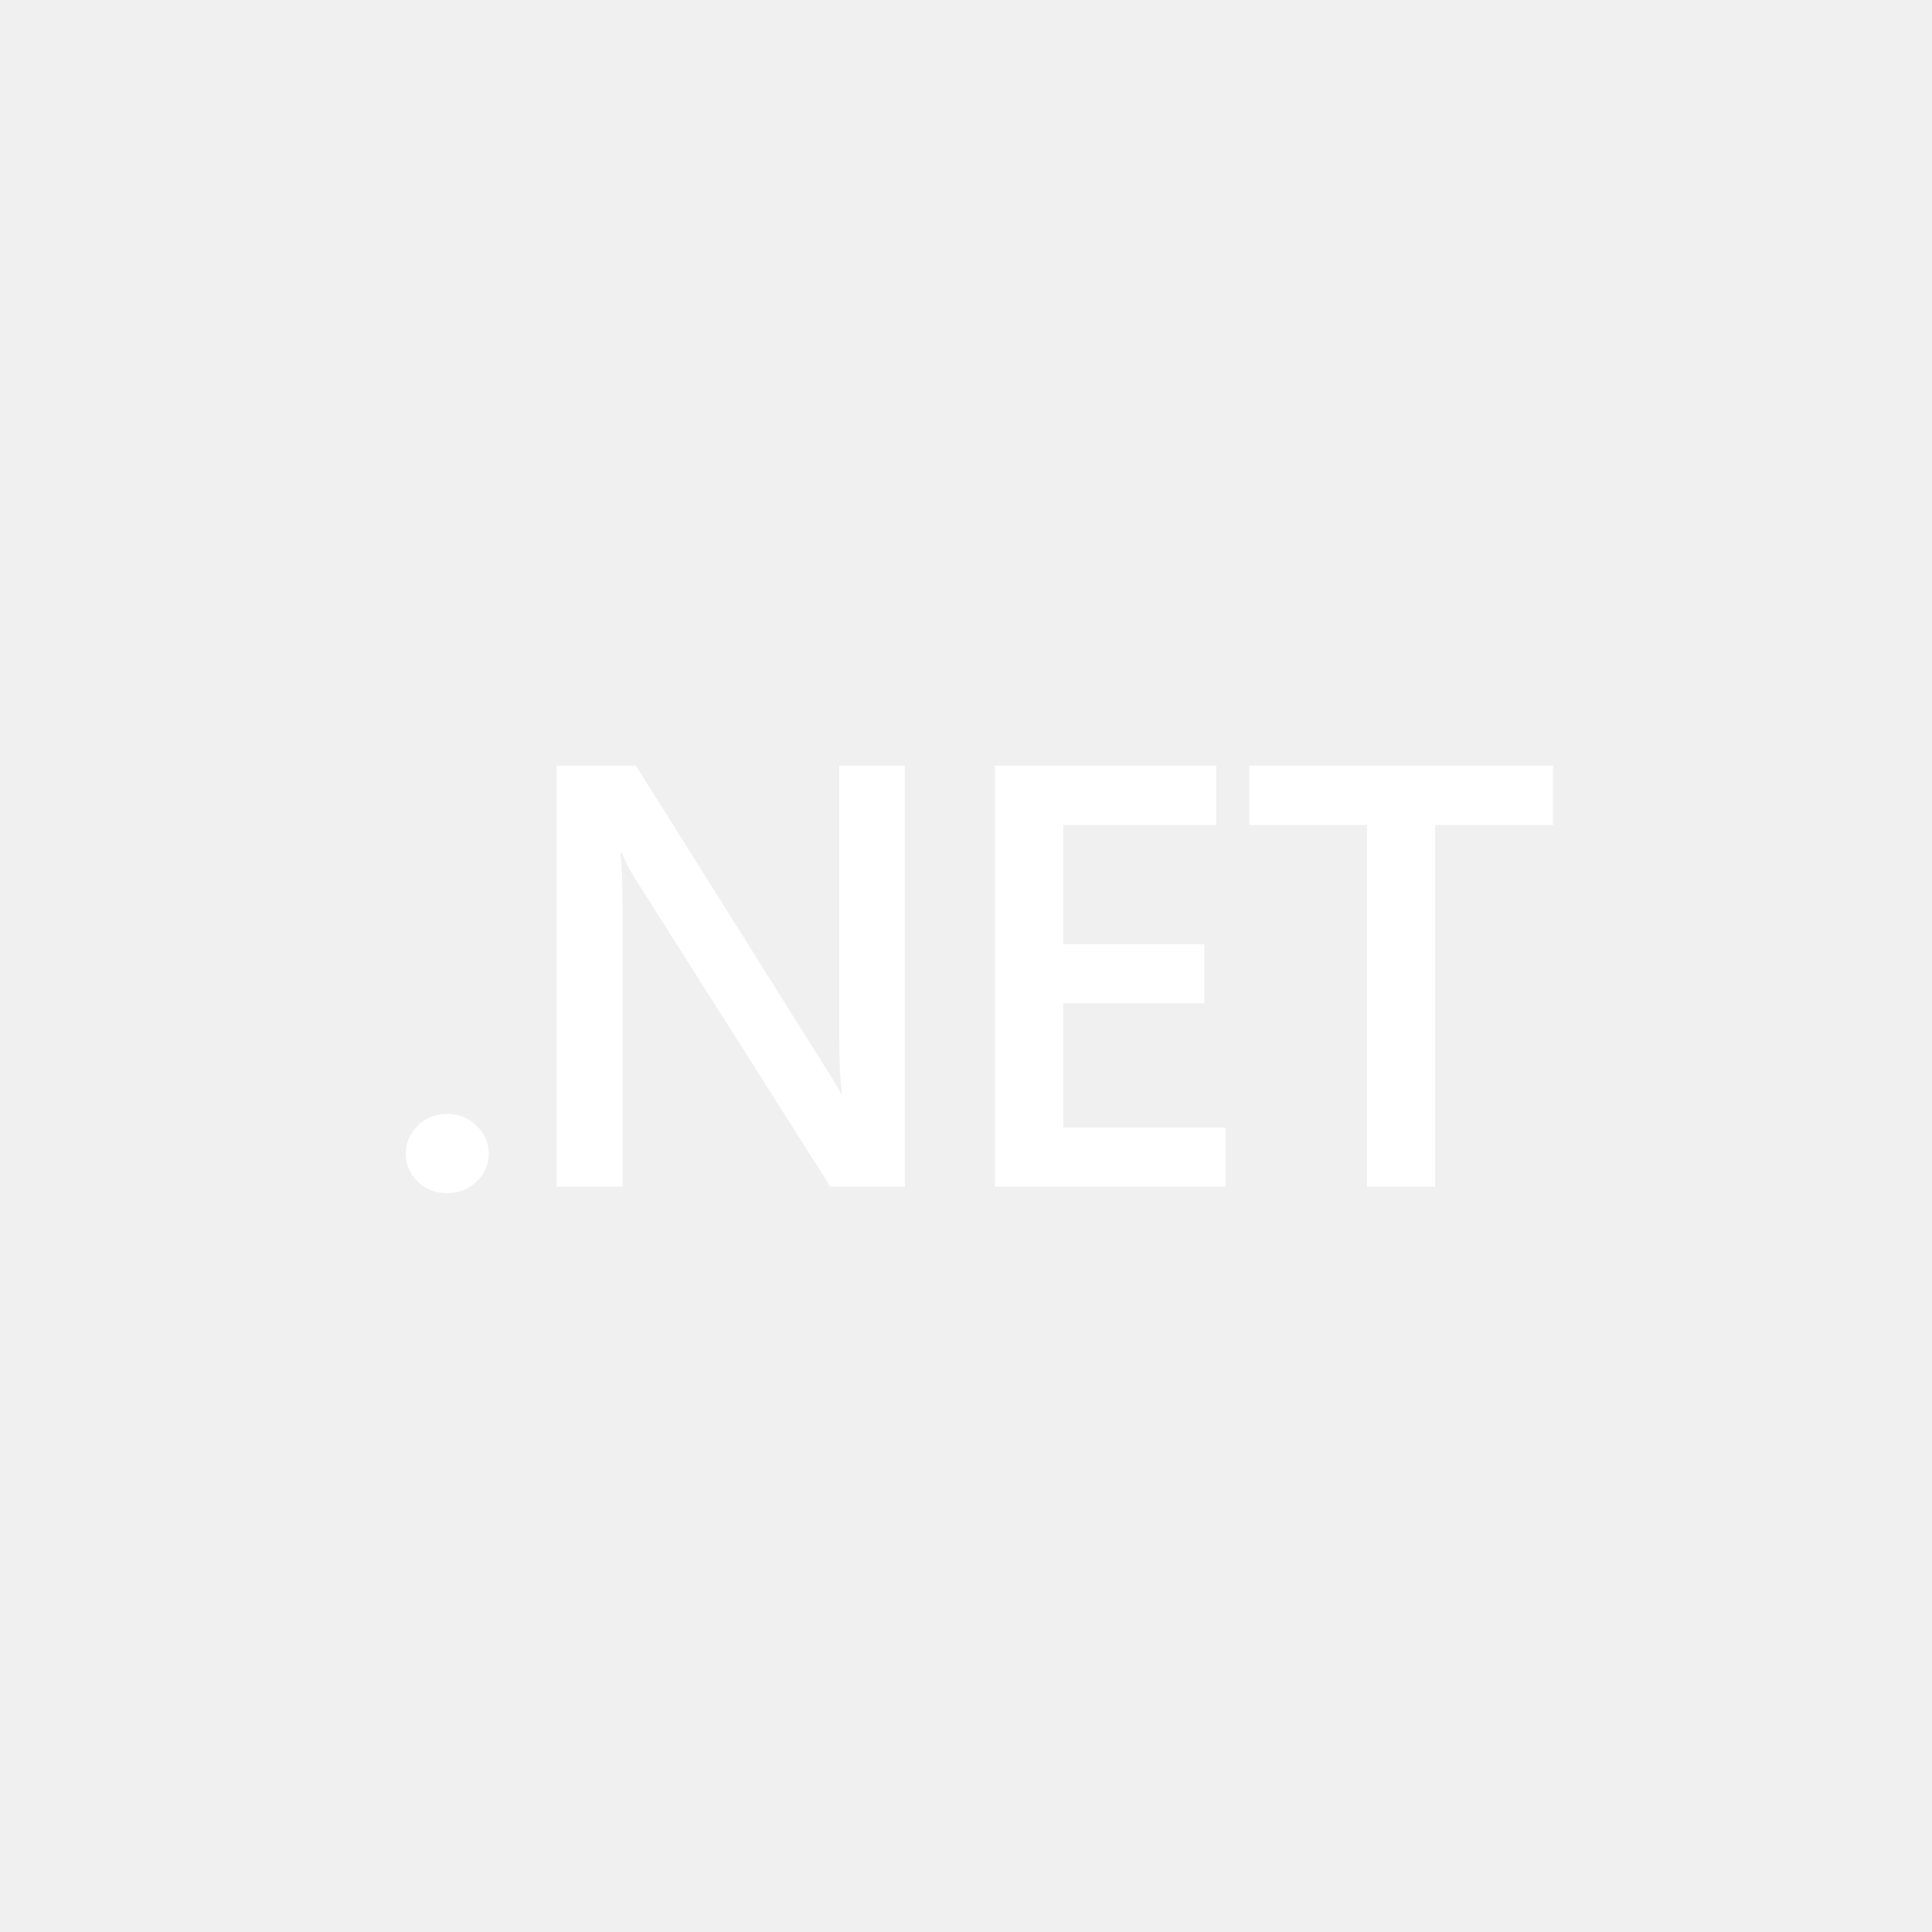
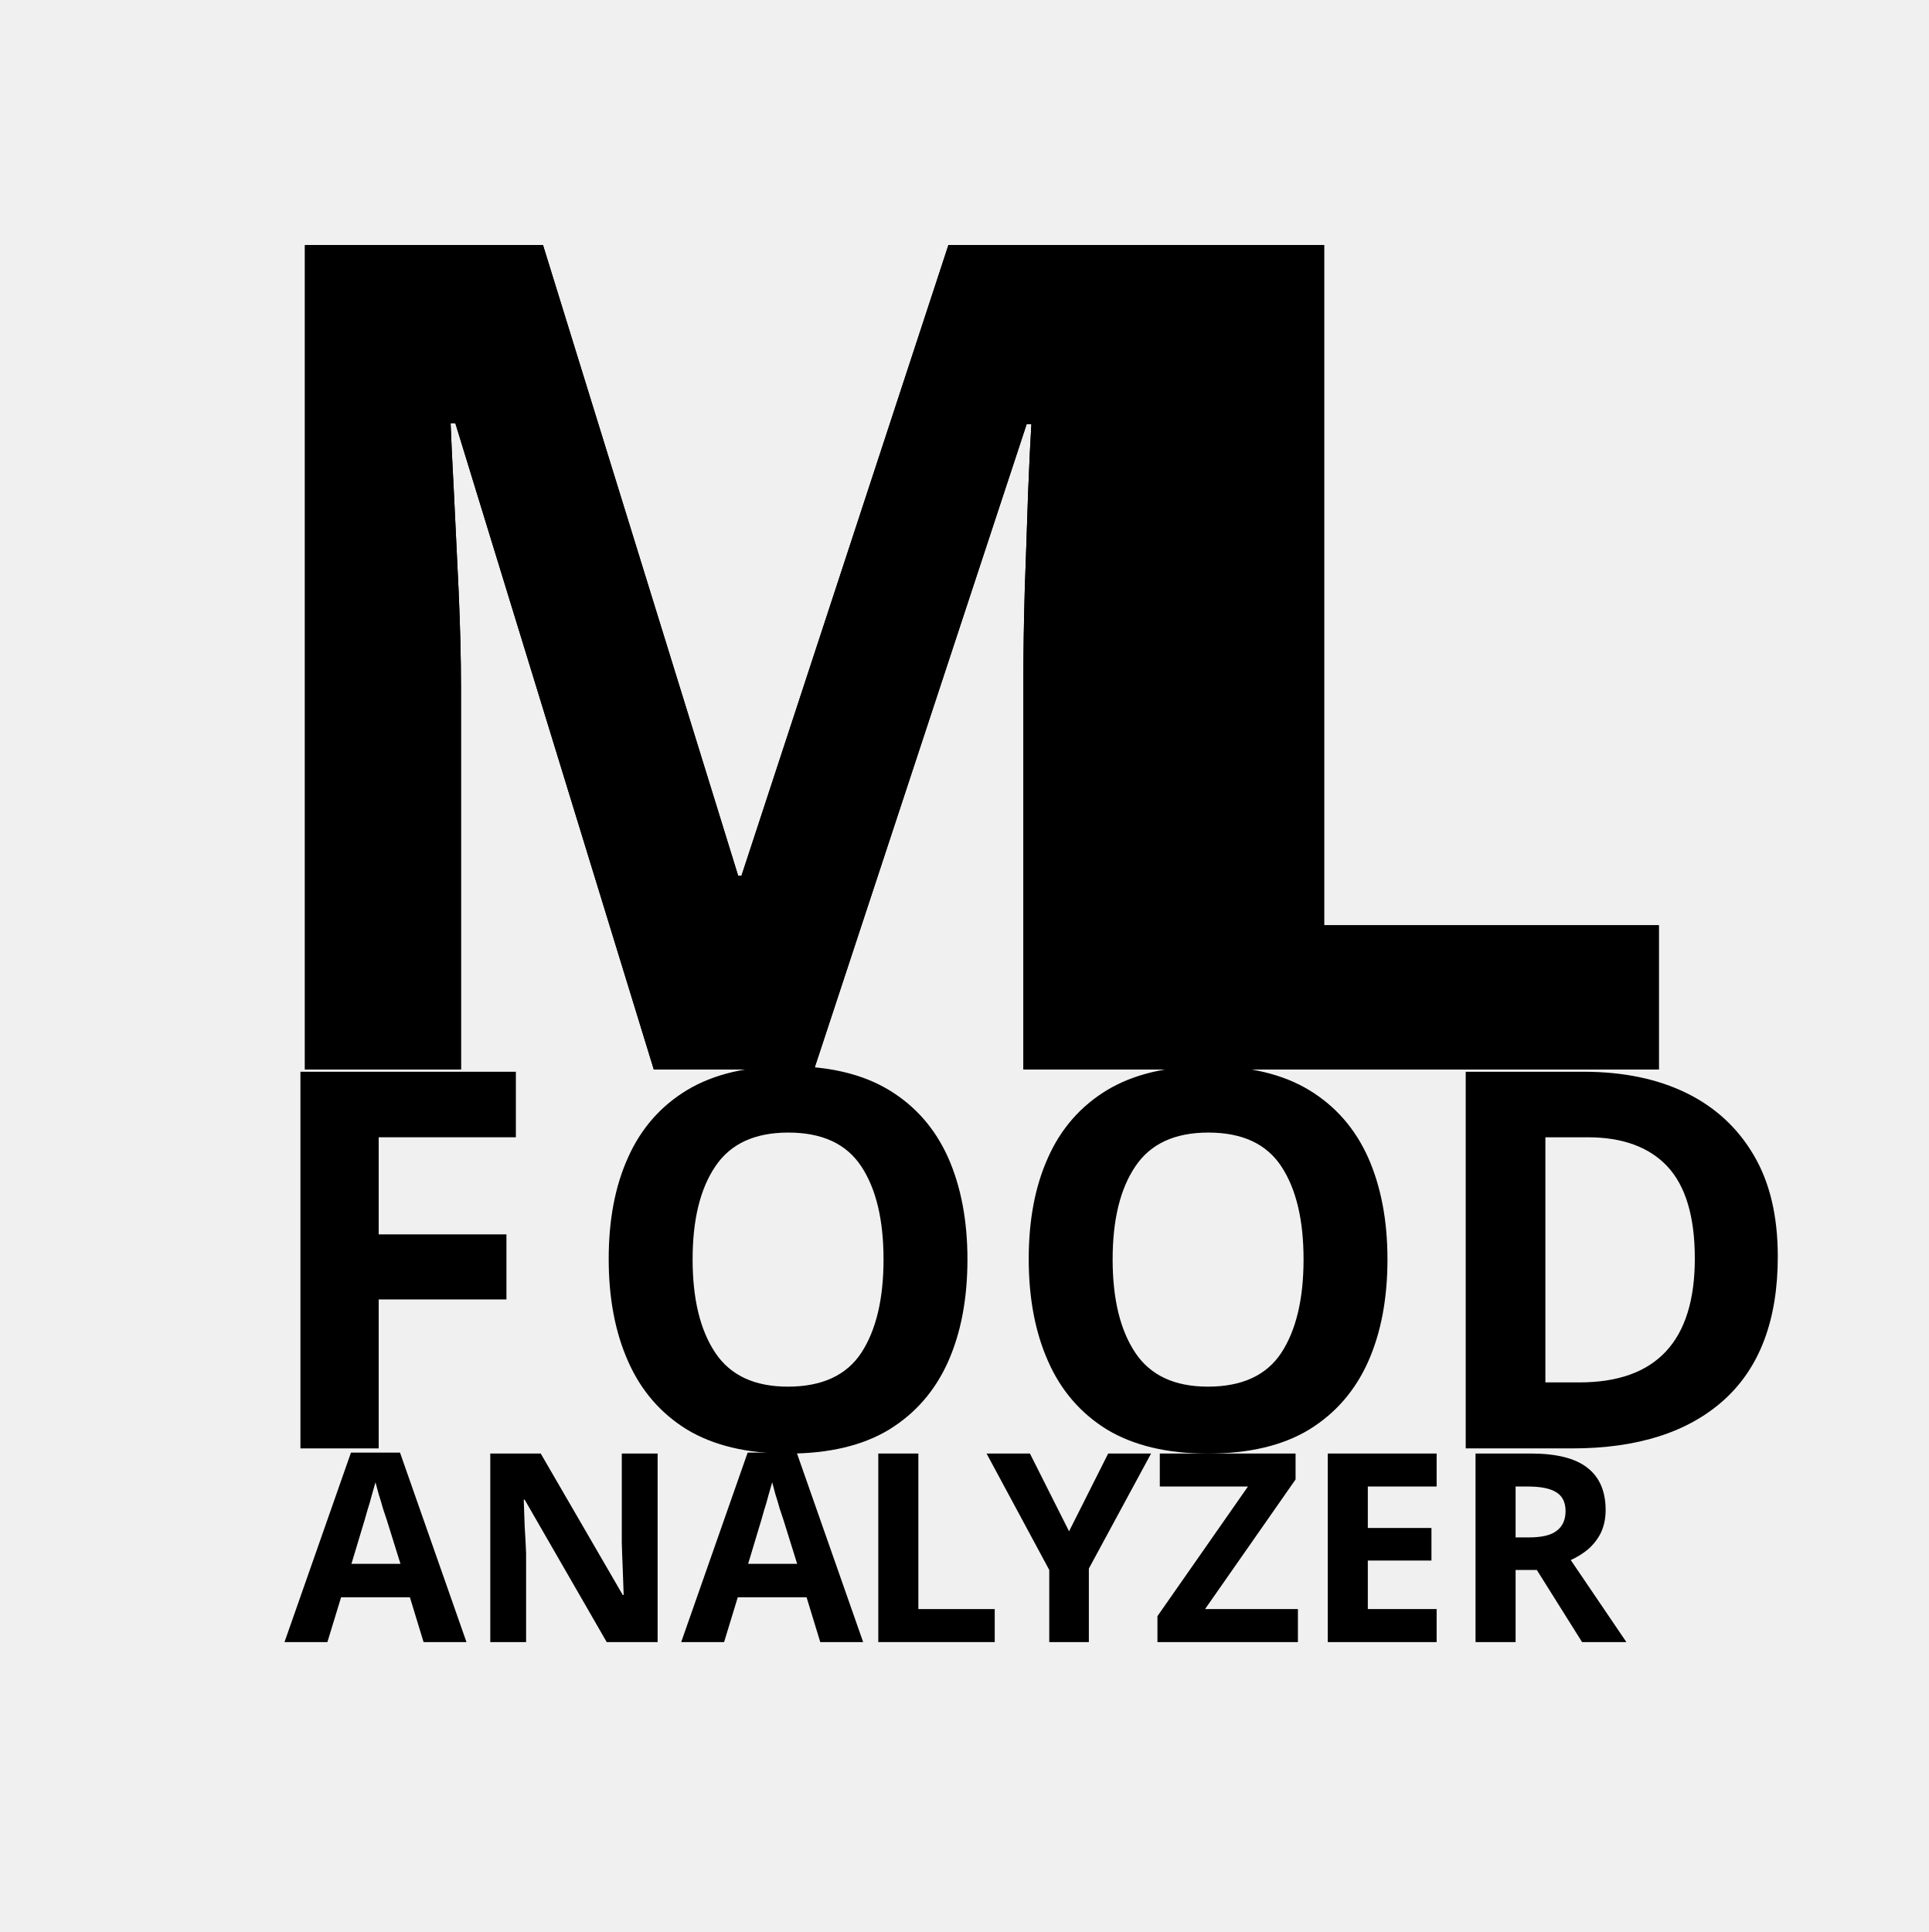
- <svg xmlns="http://www.w3.org/2000/svg" width="456" height="456" viewBox="0 0 456 456" version="1.1" xml:space="preserve" style="fill-rule:evenodd;clip-rule:evenodd;stroke-linejoin:round;stroke-miterlimit:2;">
-   <path d="m 105.5,281.609 c -2.703,0 -5.001,-0.9 -6.893,-2.702 -1.892,-1.848 -2.838,-4.042 -2.838,-6.582 0,-2.587 0.946,-4.804 2.838,-6.652 1.892,-1.848 4.19,-2.772 6.893,-2.772 2.748,0 5.068,0.924 6.96,2.772 1.937,1.848 2.906,4.064 2.906,6.652 0,2.54 -0.968,4.734 -2.906,6.582 -1.892,1.802 -4.212,2.702 -6.96,2.702 z" style="fill:#ffffff;fill-rule:nonzero;stroke-width:0.838" />
-   <path d="M 213.561,280.084 H 195.99 L 149.7,207.054 c -1.171,-1.848 -2.14,-3.765 -2.906,-5.751 h -0.406 c 0.361,2.125 0.541,6.675 0.541,13.65 v 65.132 h -15.543 v -99.36 h 18.719 l 44.737,71.298 c 1.892,2.957 3.109,4.989 3.649,6.098 h 0.27 c -0.45,-2.632 -0.676,-7.09 -0.676,-13.373 v -64.023 h 15.476 z" style="fill:#ffffff;fill-rule:nonzero;stroke-width:0.838" />
-   <path d="m 289.251,280.084 h -54.401 v -99.36 h 52.238 v 13.997 h -36.154 v 28.131 h 33.316 v 13.927 h -33.316 v 29.378 h 38.316 z" style="fill:#ffffff;fill-rule:nonzero;stroke-width:0.838" />
-   <path d="M 366.565,194.721 H 338.722 v 85.363 h -16.084 v -85.363 h -27.775 v -13.997 h 71.701 z" style="fill:#ffffff;fill-rule:nonzero;stroke-width:0.838" />
+ <svg xmlns="http://www.w3.org/2000/svg" id="Layer_1" data-name="Layer 1" viewBox="0 0 63.93 64.04">
+   <defs>
+     <style>
+       .cls-1 {
+         letter-spacing: -.02em;
+       }
+ 
+       .cls-1, .cls-2, .cls-3, .cls-4, .cls-5, .cls-6, .cls-7, .cls-8 {
+         isolation: isolate;
+       }
+ 
+       .cls-1, .cls-2, .cls-4, .cls-5, .cls-6, .cls-7, .cls-8 {
+         font-family: Cunia-Bold, Cunia;
+         font-weight: 700;
+       }
+ 
+       .cls-1, .cls-5 {
+         font-size: 8.75px;
+       }
+ 
+       .cls-2 {
+         letter-spacing: -.08em;
+       }
+ 
+       .cls-2, .cls-4, .cls-6 {
+         font-size: 38.26px;
+       }
+ 
+       .cls-9 {
+         fill: none;
+         stroke-width: 0px;
+       }
+ 
+       .cls-4 {
+         letter-spacing: -.1em;
+       }
+ 
+       .cls-7 {
+         letter-spacing: -.01em;
+       }
+ 
+       .cls-7, .cls-8 {
+         font-size: 17.49px;
+       }
+     </style>
+   </defs>
+   <text class="cls-6" transform="translate(6.67 35.45)">
+     <tspan x="0" y="0">M</tspan>
+   </text>
+   <g class="cls-3">
+     <text class="cls-2" transform="translate(6.67 35.45)">
+       <tspan x="0" y="0">M</tspan>
+     </text>
+     <text class="cls-4" transform="translate(34.67 35.45)">
+       <tspan x="0" y="0">L</tspan>
+     </text>
+     <text class="cls-4" transform="translate(34.67 35.45)">
+       <tspan x="0" y="0">L</tspan>
+     </text>
+   </g>
+   <text class="cls-7" transform="translate(8.38 48.01)">
+     <tspan x="0" y="0">F</tspan>
+   </text>
+   <text class="cls-8" transform="translate(19.16 48.01)">
+     <tspan x="0" y="0">OOD</tspan>
+   </text>
+   <text class="cls-5" transform="translate(9.43 54.43)">
+     <tspan x="0" y="0">ANA</tspan>
+   </text>
+   <text class="cls-1" transform="translate(28.33 54.43)">
+     <tspan x="0" y="0">L</tspan>
+   </text>
+   <text class="cls-5" transform="translate(32.7 54.43)">
+     <tspan x="0" y="0">YZER</tspan>
+   </text>
+   <rect class="cls-9" width="3.43" height="3.43" />
+   <rect class="cls-9" x="60.5" y="60.61" width="3.43" height="3.43" />
</svg>
